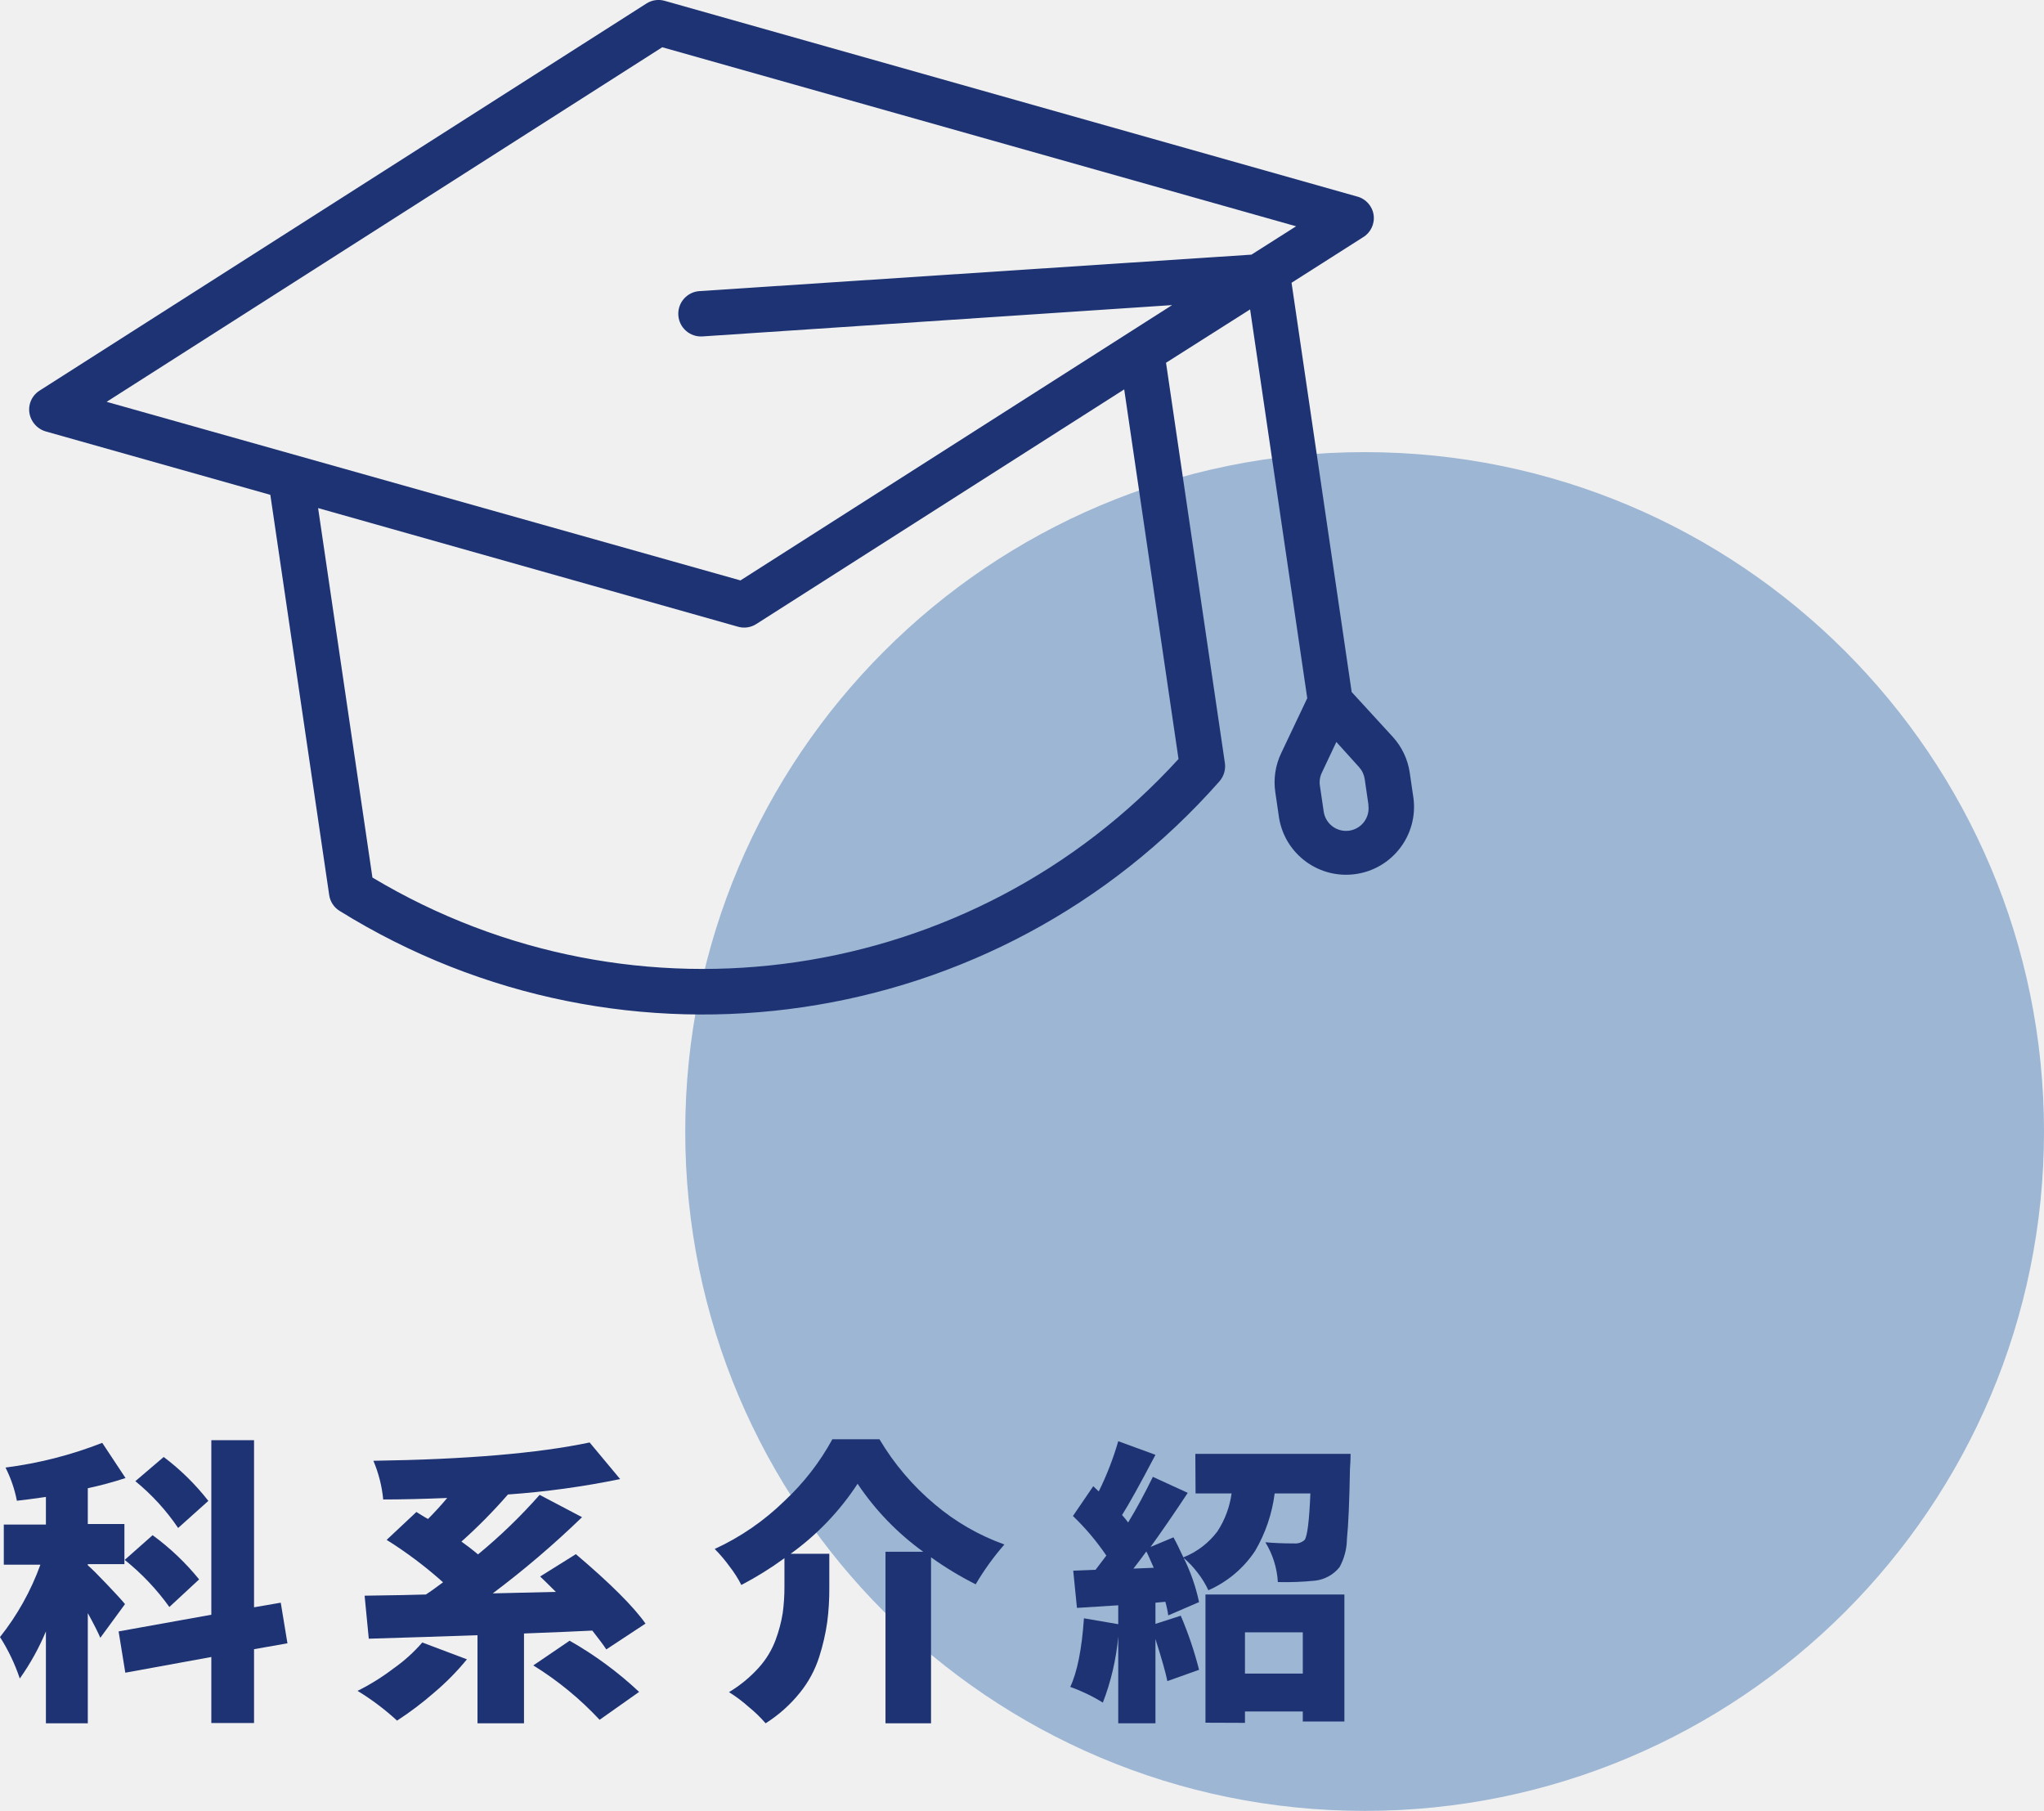
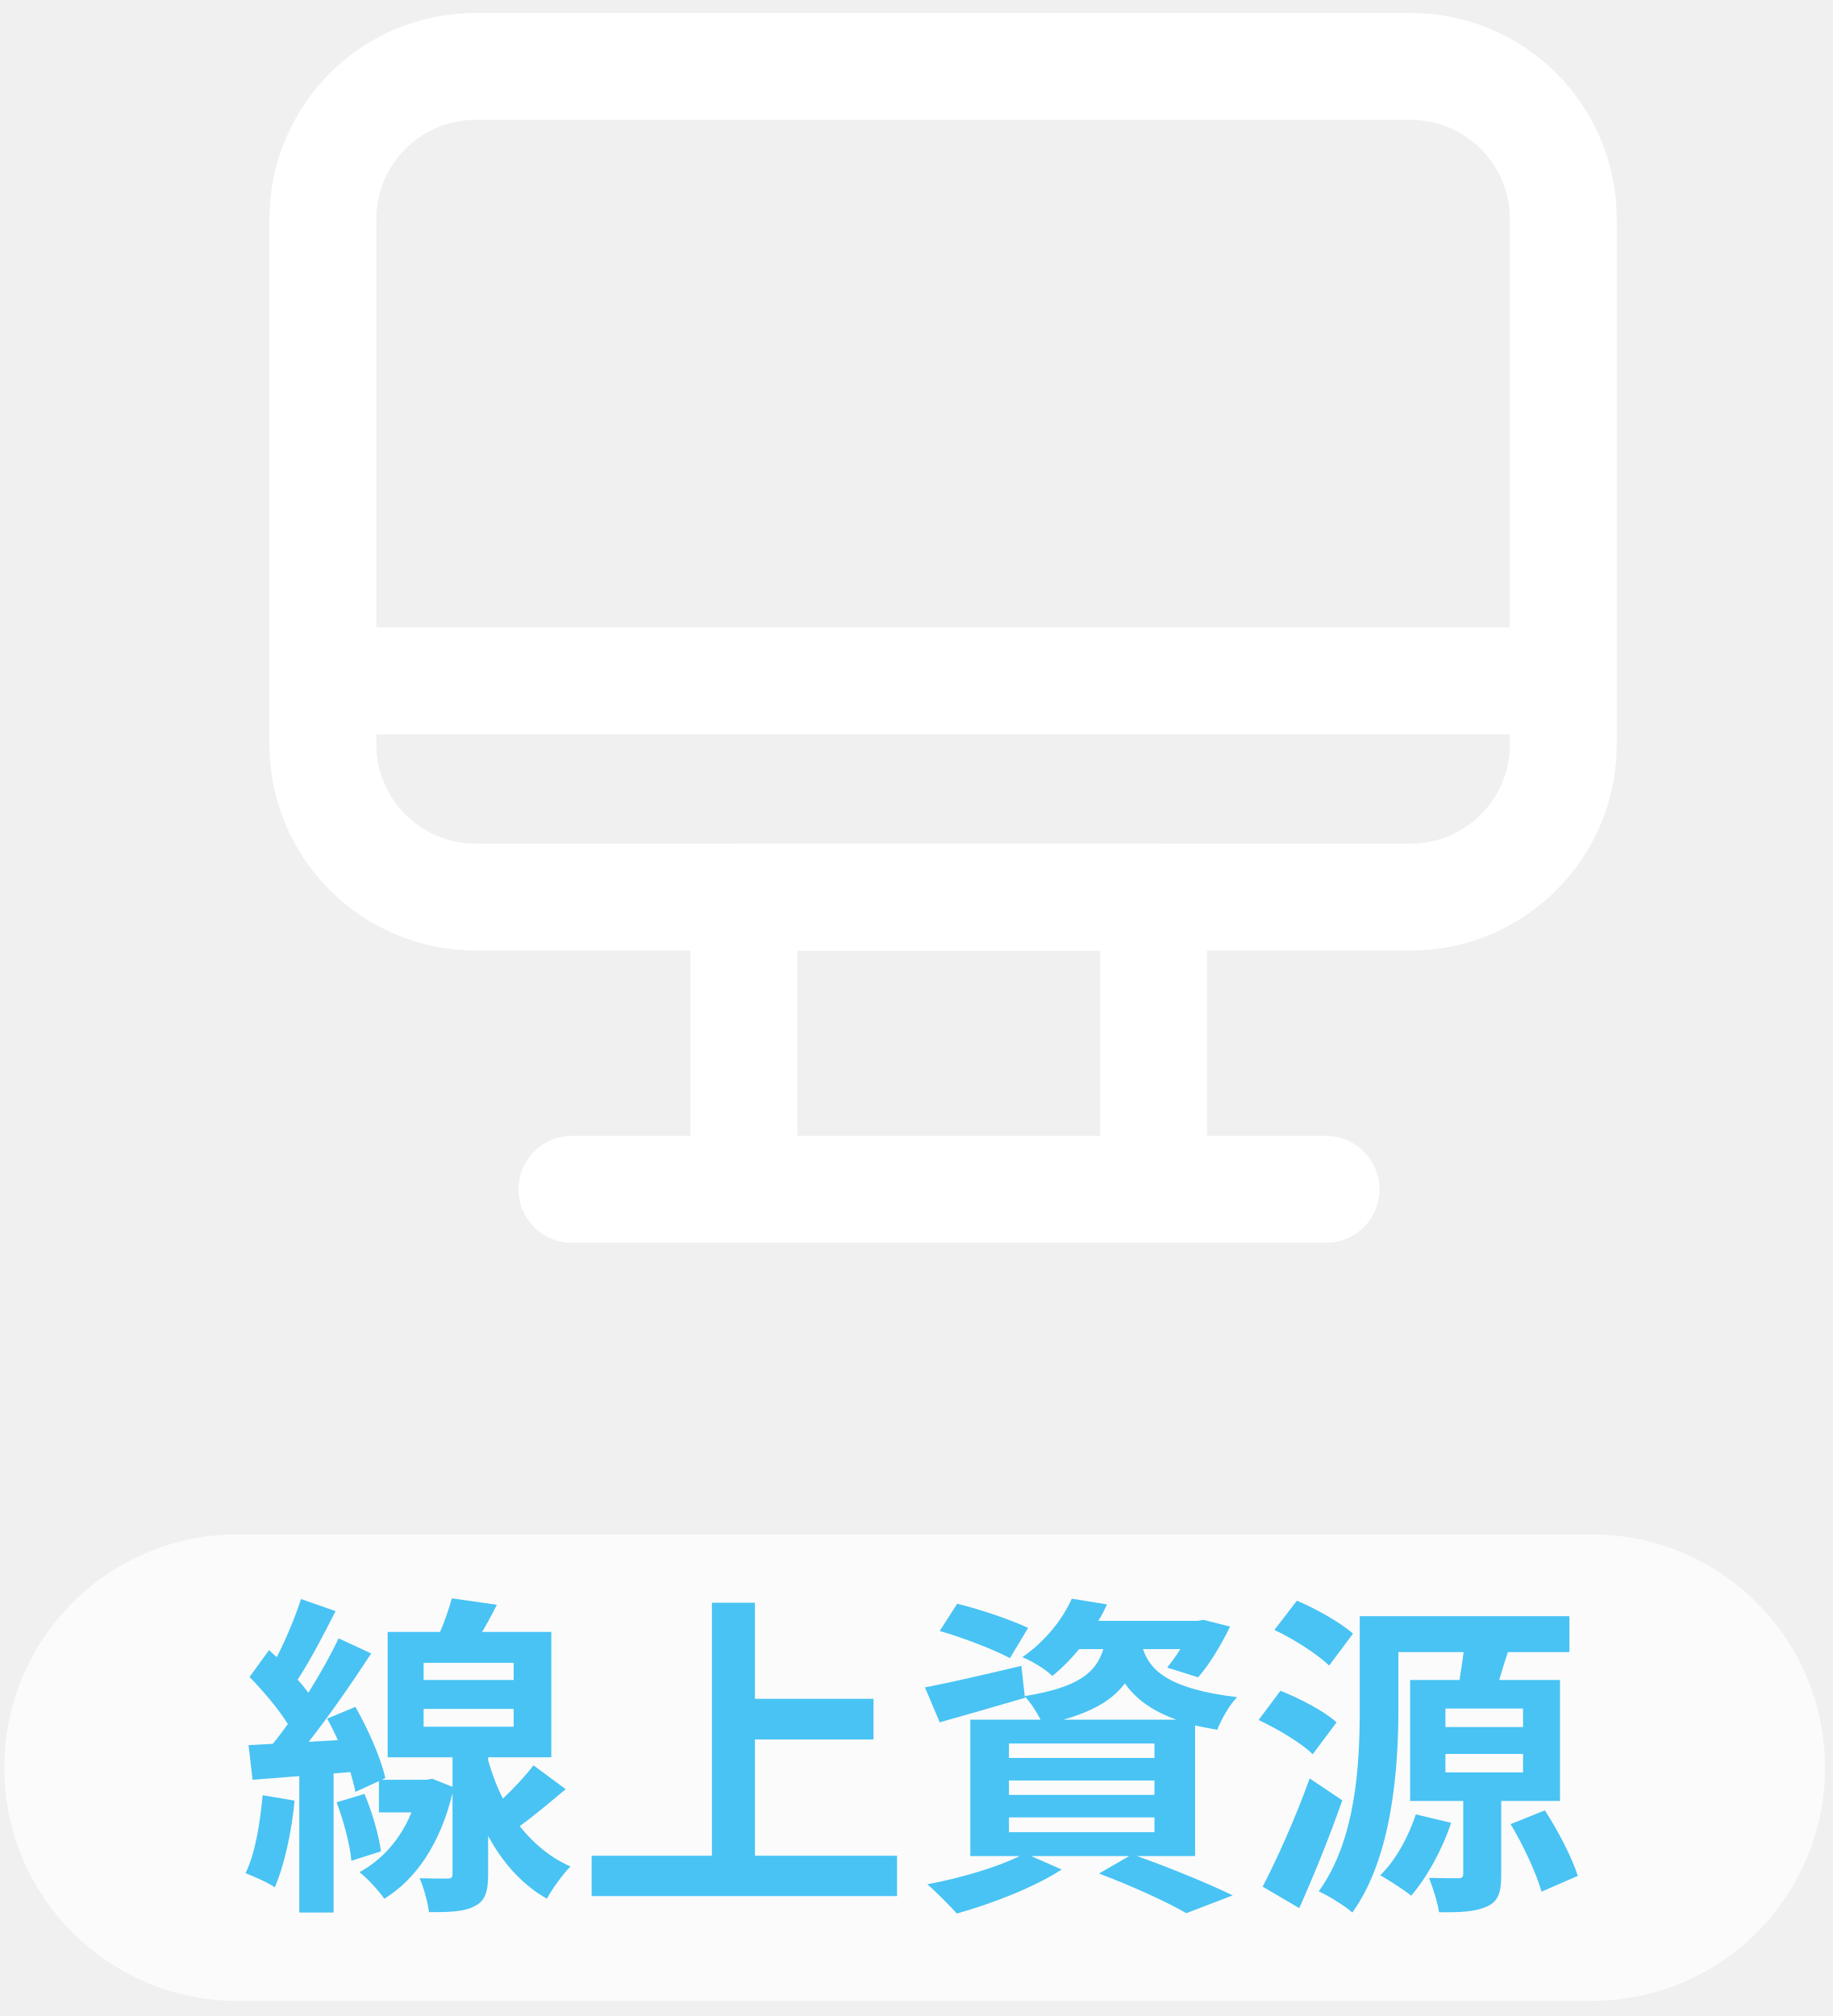
- <svg xmlns="http://www.w3.org/2000/svg" viewBox="0 0 274.69 243.36">
-   <defs>
-     <style>
-       .cls-1 {
-         fill: #1e5eaa;
-         opacity: 0.4;
-       }
- 
-       .cls-2 {
-         fill: #1e3373;
-       }
-     </style>
-   </defs>
-   <g id="圖層_2" data-name="圖層 2">
-     <g id="圖層_4" data-name="圖層 4">
-       <circle class="cls-1" cx="183.39" cy="152.06" r="91.3" />
-       <g>
-         <path class="cls-2" d="M16.8,215.57l-3.32,4.53c-.29-.7-.85-1.81-1.68-3.32v14.81H6.17V219.24a32.73,32.73,0,0,1-3.51,6.33A25.25,25.25,0,0,0,0,220a34.43,34.43,0,0,0,5.43-9.73H.51v-5.39H6.17v-3.71q-2.73.39-3.9.51a17.08,17.08,0,0,0-1.53-4.46,54.59,54.59,0,0,0,13-3.32l3.13,4.73A50.34,50.34,0,0,1,11.8,200v4.81h4.92v5.39H11.8v.16c.49.41,1.33,1.25,2.52,2.5S16.33,215,16.8,215.57Zm21.83,5.27-4.49.79v9.92H28.4v-8.87l-11.56,2.11-.9-5.55L28.4,217V193.54h5.74V216l3.59-.62ZM16.76,209.63l3.75-3.32a33.46,33.46,0,0,1,6.25,5.94l-4,3.71A31.93,31.93,0,0,0,16.76,209.63ZM28,201.7l-4.06,3.64a29.41,29.41,0,0,0-5.75-6.29L22,195.8A32.12,32.12,0,0,1,28,201.7Z" />
-         <path class="cls-2" d="M56.75,220.73l6,2.26a33.85,33.85,0,0,1-4.39,4.46,44.23,44.23,0,0,1-5,3.78,33.91,33.91,0,0,0-5.31-4,30,30,0,0,0,4.82-3A21.37,21.37,0,0,0,56.75,220.73Zm30-2.54-5.27,3.47c-.37-.57-1-1.41-1.88-2.53q-2.92.15-9.18.39v12.07H64.17V219.75c-4.43.16-9.29.31-14.61.47L49,214.44c4-.05,6.73-.11,8.24-.16.49-.31,1.26-.86,2.3-1.64a55.29,55.29,0,0,0-7.58-5.7l4-3.75.72.45c.35.22.63.38.84.49q1.29-1.29,2.58-2.82c-3.26.13-6.12.2-8.6.2a17.68,17.68,0,0,0-1.32-5.2q18.63-.27,29.06-2.46l4.1,4.92a114.9,114.9,0,0,1-15.08,2.07,70.38,70.38,0,0,1-6.25,6.33c.63.45,1.37,1,2.23,1.72a72.35,72.35,0,0,0,8.28-8l5.7,3a126,126,0,0,1-12,10.24l8.48-.2c-1-1-1.67-1.65-2.11-2.07l4.8-3Q84.33,214.75,86.75,218.19Zm-15.08,5.62,4.88-3.32a49,49,0,0,1,9.34,6.88l-5.31,3.75A43.18,43.18,0,0,0,71.67,223.81Z" />
-         <path class="cls-2" d="M111.86,193.42h6.33a34.15,34.15,0,0,0,7.44,8.75,30.15,30.15,0,0,0,9.35,5.39,35.47,35.47,0,0,0-3.86,5.35,45.16,45.16,0,0,1-6-3.63v22.31H119V208.54h5.08a35.78,35.78,0,0,1-8.83-9.14,35.53,35.53,0,0,1-9,9.41h5.2v4.57a34,34,0,0,1-.28,4.61,28.59,28.59,0,0,1-1.07,4.65,14.78,14.78,0,0,1-2.62,4.86,18.85,18.85,0,0,1-4.59,4.09,17.8,17.8,0,0,0-2.26-2.19,19.76,19.76,0,0,0-2.66-2,17.39,17.39,0,0,0,4-3.29,11.58,11.58,0,0,0,2.28-3.77,19,19,0,0,0,.94-3.57,26,26,0,0,0,.23-3.59V209.4A45.52,45.52,0,0,1,99.63,213a15.35,15.35,0,0,0-1.58-2.48,19.85,19.85,0,0,0-2-2.36,33.31,33.31,0,0,0,9.39-6.47A32.75,32.75,0,0,0,111.86,193.42Z" />
-         <path class="cls-2" d="M160.64,195.38H181.5c0,.91-.05,1.57-.08,2-.08,4.4-.21,7.55-.41,9.45a8,8,0,0,1-1,3.79,4.93,4.93,0,0,1-3.28,1.8,39.44,39.44,0,0,1-5,.19,11.49,11.49,0,0,0-1.68-5.35c1.06.1,2.38.16,3.94.16a1.81,1.81,0,0,0,1.33-.47c.36-.44.63-2.53.78-6.25h-4.8a20.35,20.35,0,0,1-2.62,7.71,14.55,14.55,0,0,1-6.29,5.3,11.93,11.93,0,0,0-1.44-2.35,12.67,12.67,0,0,0-1.88-2,24.9,24.9,0,0,1,2.07,5.94L157,217.09a13.32,13.32,0,0,0-.39-1.83l-1.33.12v2.85l3.4-1.1a49.36,49.36,0,0,1,2.46,7.27l-4.26,1.52c-.21-1.07-.74-2.95-1.6-5.66v11.33h-5V219.91a32.74,32.74,0,0,1-2.07,8.9,22.55,22.55,0,0,0-4.38-2.11q1.41-3,1.84-9.22l4.61.79v-2.54l-5.55.35-.5-5,3-.12,1.45-1.91a33,33,0,0,0-4.49-5.32l2.73-4,.74.7a40.9,40.9,0,0,0,2.62-6.75l5,1.83q-3.12,5.94-4.49,8.09a12,12,0,0,1,.82,1c1.17-1.92,2.28-4,3.32-6.13l4.69,2.15q-2.77,4.19-5,7.27l3.08-1.29c.39.7.83,1.6,1.33,2.69a10.53,10.53,0,0,0,4.59-3.51,12.39,12.39,0,0,0,1.89-5.08h-4.84Zm-8.32,15.42,2.73-.11c-.59-1.36-.92-2.09-1-2.19C153.45,209.33,152.87,210.1,152.32,210.8ZM162,231.51V214.28h18.67v17.07h-5.59V230h-7.77v1.53Zm13.08-12.15h-7.77v5.55h7.77Z" />
-       </g>
-       <path class="cls-2" d="M168.19,34.22,94,39.12a3.05,3.05,0,1,0,.41,6.09L157.52,41,99.51,78l-85.18-24L89,6.35l85.18,24.06-6,3.81ZM158.38,102A86.49,86.49,0,0,1,50.05,117.93l-7.3-49.65L99.17,84.22a3,3,0,0,0,2.47-.36l49.44-31.53,7.3,49.67Zm25.51,6.19a3,3,0,1,1-6,.88l-.51-3.48a3,3,0,0,1,.26-1.75l1.95-4.13,3.06,3.39a3.06,3.06,0,0,1,.75,1.59l.51,3.5ZM182.34,26.4,89.32.11a3,3,0,0,0-2.46.37l-81.52,52a3,3,0,0,0-.93,4.2,3.08,3.08,0,0,0,1.74,1.3l30.18,8.52,7.91,53.78a3,3,0,0,0,1.41,2.14A92.57,92.57,0,0,0,163.88,105a3.08,3.08,0,0,0,.73-2.46L156.7,48.75,168,41.58l7.68,52.25-3.52,7.42a9.06,9.06,0,0,0-.77,5.23l.51,3.49a9.13,9.13,0,0,0,18.06-2.66l-.51-3.49A9.08,9.08,0,0,0,187.15,99L181.65,93,173.57,38l9.58-6.1a3,3,0,0,0-.81-5.5Z" />
-     </g>
-   </g>
+ <svg xmlns="http://www.w3.org/2000/svg" width="120" height="132" viewBox="0 0 120 132" fill="none">
+   <path d="M75.532 77.365V58.738H48.709V77.365" stroke="white" stroke-width="7" stroke-linecap="round" stroke-linejoin="round" />
+   <path d="M37.447 77.873H86.821" stroke="white" stroke-width="7" stroke-linecap="round" stroke-linejoin="round" />
+   <rect x="21.141" y="4.346" width="81.215" height="54.392" rx="10" stroke="white" stroke-width="7" stroke-linecap="round" stroke-linejoin="round" />
+   <path d="M21.886 44.581L101.611 44.581" stroke="white" stroke-width="7" stroke-linecap="round" stroke-linejoin="round" />
+   <rect x="0.278" y="100.463" width="119.215" height="30.549" rx="15.274" fill="white" fill-opacity="0.71" />
+   <path d="M17.198 117.546C17.022 119.394 16.714 121.352 16.076 122.65C16.604 122.848 17.55 123.266 17.99 123.574C18.606 122.166 19.09 119.988 19.288 117.898L17.198 117.546ZM22.038 118.008C22.5 119.218 22.918 120.802 23.006 121.836L24.942 121.22C24.81 120.186 24.37 118.646 23.864 117.458L22.038 118.008ZM27.736 111.892H33.632V113.058H27.736V111.892ZM27.736 108.878H33.632V110H27.736V108.878ZM34.93 115.588C34.424 116.248 33.676 117.062 32.928 117.766C32.51 116.952 32.202 116.094 31.96 115.258V115.06H36.096V106.854H31.564C31.894 106.304 32.224 105.688 32.532 105.072L29.584 104.654C29.408 105.314 29.122 106.128 28.814 106.854H25.382V115.06H29.628V116.996L28.308 116.468L27.912 116.534H24.986L25.228 116.424C24.964 115.192 24.128 113.256 23.27 111.76L21.422 112.53C21.664 112.97 21.906 113.454 22.126 113.938L20.212 114.048C21.598 112.288 23.094 110.11 24.304 108.262L22.17 107.272C21.664 108.35 20.96 109.604 20.19 110.836C19.992 110.572 19.75 110.264 19.486 109.978C20.3 108.746 21.202 107.008 21.972 105.49L19.706 104.698C19.354 105.82 18.738 107.294 18.122 108.504C17.946 108.35 17.77 108.196 17.616 108.042L16.34 109.802C17.22 110.704 18.232 111.892 18.848 112.882C18.518 113.344 18.188 113.784 17.858 114.18L16.274 114.268L16.538 116.534L19.596 116.292V125.224H21.84V116.116L22.94 116.028C23.072 116.512 23.204 116.952 23.27 117.326L24.81 116.622V118.668H26.944C26.218 120.428 25.03 121.77 23.534 122.584C24.018 122.936 24.832 123.838 25.162 124.322C27.208 123.068 28.814 120.758 29.628 117.414V122.694C29.628 122.936 29.562 123.002 29.276 123.002C29.034 123.002 28.22 123.002 27.472 122.98C27.758 123.618 28 124.542 28.088 125.202C29.43 125.202 30.376 125.18 31.08 124.806C31.784 124.454 31.96 123.838 31.96 122.716V120.208C32.84 121.836 34.094 123.354 35.81 124.322C36.14 123.684 36.888 122.672 37.35 122.21C35.964 121.594 34.886 120.648 34.028 119.57C34.974 118.888 36.03 117.986 37.042 117.15L34.93 115.588ZM49.428 121.506V113.894H57.194V111.232H49.428V104.94H46.612V121.506H38.736V124.146H58.734V121.506H49.428ZM67.314 106.59C66.214 106.062 64.124 105.358 62.672 105.006L61.528 106.788C63.046 107.228 65.114 108.02 66.126 108.57L67.314 106.59ZM66.06 118.998H75.586V119.966H66.06V118.998ZM66.06 116.578H75.586V117.524H66.06V116.578ZM66.06 114.158H75.586V115.104H66.06V114.158ZM69.624 112.596C71.648 112.024 72.88 111.254 73.65 110.22C74.31 111.166 75.322 111.98 77.016 112.596H69.624ZM78.248 121.528V112.97C78.688 113.08 79.172 113.168 79.7 113.256C79.942 112.618 80.514 111.606 80.998 111.122C76.554 110.594 75.3 109.384 74.838 107.976H77.28C76.994 108.438 76.686 108.856 76.422 109.186L78.446 109.824C79.172 109.01 79.964 107.69 80.536 106.502L78.798 106.062L78.402 106.128H71.912C72.132 105.776 72.308 105.424 72.484 105.05L70.174 104.676C69.602 105.952 68.524 107.404 66.94 108.504C67.534 108.746 68.436 109.274 68.898 109.736C69.58 109.186 70.152 108.592 70.658 107.976H72.242C71.758 109.538 70.592 110.484 67.094 111.056L66.874 109.076C64.542 109.626 62.188 110.176 60.56 110.484L61.528 112.772C63.178 112.31 65.224 111.716 67.116 111.166L67.094 111.078C67.446 111.43 67.864 112.068 68.128 112.596H63.53V121.528H66.764C65.246 122.276 62.848 122.98 60.714 123.376C61.264 123.838 62.188 124.784 62.65 125.29C64.872 124.674 67.688 123.596 69.514 122.408L67.512 121.528H73.936L71.956 122.672C74.178 123.508 76.422 124.542 77.676 125.268L80.712 124.102C79.216 123.376 76.686 122.32 74.442 121.528H78.248ZM88.588 106.964C87.774 106.238 86.168 105.336 84.914 104.808L83.44 106.722C84.716 107.316 86.278 108.328 87.026 109.054L88.588 106.964ZM87.51 112.772C86.718 112.046 85.112 111.21 83.836 110.704L82.406 112.618C83.66 113.212 85.222 114.136 85.948 114.862L87.51 112.772ZM85.75 116.446C84.826 119.02 83.572 121.814 82.67 123.53L85.068 124.938C86.036 122.76 87.07 120.23 87.884 117.876L85.75 116.446ZM92.702 118.8C92.218 120.252 91.382 121.814 90.37 122.782C90.942 123.112 91.91 123.728 92.394 124.124C93.406 122.958 94.418 121.132 95.012 119.35L92.702 118.8ZM94.638 114.84H99.72V116.05H94.638V114.84ZM94.638 111.87H99.72V113.08H94.638V111.87ZM102.14 117.92V110H98.158C98.334 109.428 98.51 108.812 98.73 108.174H102.756V105.82H89.028V111.892C89.028 115.456 88.808 120.428 86.344 123.838C86.982 124.124 88.082 124.806 88.544 125.224C91.162 121.594 91.558 115.764 91.558 111.892V108.174H95.826C95.76 108.746 95.65 109.406 95.562 110H92.328V117.92H95.804V122.672C95.804 122.914 95.716 122.98 95.474 122.98C95.21 122.98 94.308 122.98 93.56 122.958C93.824 123.596 94.11 124.52 94.22 125.202C95.584 125.224 96.596 125.18 97.366 124.828C98.136 124.476 98.29 123.86 98.29 122.738V117.92H102.14ZM98.906 119.438C99.742 120.824 100.6 122.672 100.93 123.86L103.306 122.826C102.932 121.638 102.008 119.856 101.15 118.536L98.906 119.438Z" fill="#2ABAF3" fill-opacity="0.85" />
</svg>
